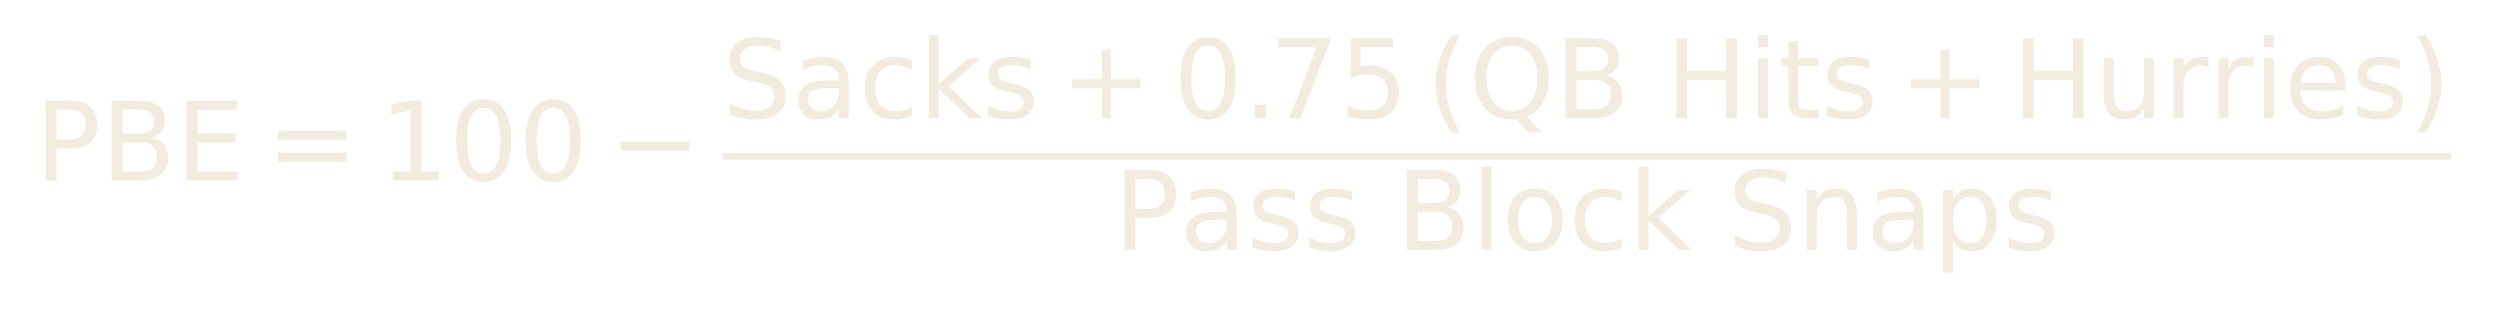
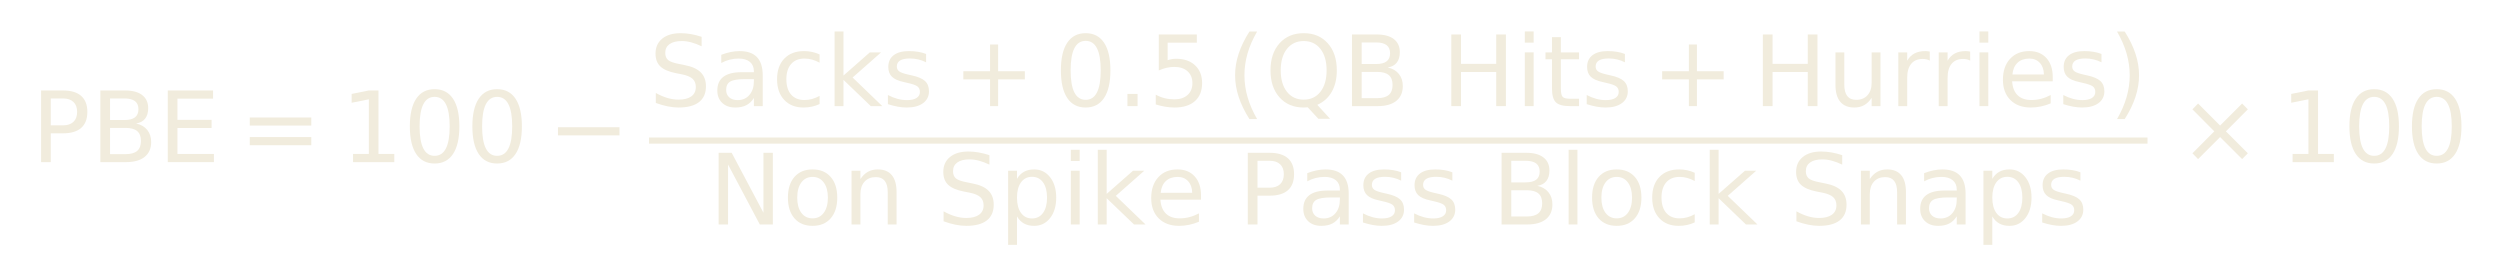
- <svg xmlns="http://www.w3.org/2000/svg" xmlns:xlink="http://www.w3.org/1999/xlink" width="411.48pt" height="50.76pt" viewBox="0 0 411.48 50.76" version="1.1">
+ <svg xmlns="http://www.w3.org/2000/svg" xmlns:xlink="http://www.w3.org/1999/xlink" width="457.92pt" height="50.76pt" viewBox="0 0 457.92 50.76" version="1.1">
  <defs>
    <style type="text/css">*{stroke-linejoin: round; stroke-linecap: butt}</style>
  </defs>
  <g id="figure_1">
    <g id="patch_1">
-       <path d="M -0 50.76  L 411.48 50.76  L 411.48 0  L -0 0  L -0 50.76  z " style="fill: none; opacity: 0" />
+       <path d="M -0 50.76  L 457.92 50.76  L 457.92 0  L -0 0  L -0 50.76  z " style="fill: none; opacity: 0" />
    </g>
    <g id="text_1">
      <g style="fill: #f1ecdd" transform="translate(5.76 29.7) scale(0.18 -0.18)">
        <defs>
          <path id="DejaVuSans-50" d="M 1259 4147  L 1259 2394  L 2053 2394  Q 2494 2394 2734 2622  Q 2975 2850 2975 3272  Q 2975 3691 2734 3919  Q 2494 4147 2053 4147  L 1259 4147  z M 628 4666  L 2053 4666  Q 2838 4666 3239 4311  Q 3641 3956 3641 3272  Q 3641 2581 3239 2228  Q 2838 1875 2053 1875  L 1259 1875  L 1259 0  L 628 0  L 628 4666  z " transform="scale(0.015625)" />
          <path id="DejaVuSans-42" d="M 1259 2228  L 1259 519  L 2272 519  Q 2781 519 3026 730  Q 3272 941 3272 1375  Q 3272 1813 3026 2020  Q 2781 2228 2272 2228  L 1259 2228  z M 1259 4147  L 1259 2741  L 2194 2741  Q 2656 2741 2882 2914  Q 3109 3088 3109 3444  Q 3109 3797 2882 3972  Q 2656 4147 2194 4147  L 1259 4147  z M 628 4666  L 2241 4666  Q 2963 4666 3353 4366  Q 3744 4066 3744 3513  Q 3744 3084 3544 2831  Q 3344 2578 2956 2516  Q 3422 2416 3680 2098  Q 3938 1781 3938 1306  Q 3938 681 3513 340  Q 3088 0 2303 0  L 628 0  L 628 4666  z " transform="scale(0.015625)" />
          <path id="DejaVuSans-45" d="M 628 4666  L 3578 4666  L 3578 4134  L 1259 4134  L 1259 2753  L 3481 2753  L 3481 2222  L 1259 2222  L 1259 531  L 3634 531  L 3634 0  L 628 0  L 628 4666  z " transform="scale(0.015625)" />
          <path id="DejaVuSans-3d" d="M 678 2906  L 4684 2906  L 4684 2381  L 678 2381  L 678 2906  z M 678 1631  L 4684 1631  L 4684 1100  L 678 1100  L 678 1631  z " transform="scale(0.015625)" />
          <path id="DejaVuSans-31" d="M 794 531  L 1825 531  L 1825 4091  L 703 3866  L 703 4441  L 1819 4666  L 2450 4666  L 2450 531  L 3481 531  L 3481 0  L 794 0  L 794 531  z " transform="scale(0.015625)" />
          <path id="DejaVuSans-30" d="M 2034 4250  Q 1547 4250 1301 3770  Q 1056 3291 1056 2328  Q 1056 1369 1301 889  Q 1547 409 2034 409  Q 2525 409 2770 889  Q 3016 1369 3016 2328  Q 3016 3291 2770 3770  Q 2525 4250 2034 4250  z M 2034 4750  Q 2819 4750 3233 4129  Q 3647 3509 3647 2328  Q 3647 1150 3233 529  Q 2819 -91 2034 -91  Q 1250 -91 836 529  Q 422 1150 422 2328  Q 422 3509 836 4129  Q 1250 4750 2034 4750  z " transform="scale(0.015625)" />
          <path id="DejaVuSans-2212" d="M 678 2272  L 4684 2272  L 4684 1741  L 678 1741  L 678 2272  z " transform="scale(0.015625)" />
          <path id="DejaVuSans-53" d="M 3425 4513  L 3425 3897  Q 3066 4069 2747 4153  Q 2428 4238 2131 4238  Q 1616 4238 1336 4038  Q 1056 3838 1056 3469  Q 1056 3159 1242 3001  Q 1428 2844 1947 2747  L 2328 2669  Q 3034 2534 3370 2195  Q 3706 1856 3706 1288  Q 3706 609 3251 259  Q 2797 -91 1919 -91  Q 1588 -91 1214 -16  Q 841 59 441 206  L 441 856  Q 825 641 1194 531  Q 1563 422 1919 422  Q 2459 422 2753 634  Q 3047 847 3047 1241  Q 3047 1584 2836 1778  Q 2625 1972 2144 2069  L 1759 2144  Q 1053 2284 737 2584  Q 422 2884 422 3419  Q 422 4038 858 4394  Q 1294 4750 2059 4750  Q 2388 4750 2728 4690  Q 3069 4631 3425 4513  z " transform="scale(0.015625)" />
          <path id="DejaVuSans-61" d="M 2194 1759  Q 1497 1759 1228 1600  Q 959 1441 959 1056  Q 959 750 1161 570  Q 1363 391 1709 391  Q 2188 391 2477 730  Q 2766 1069 2766 1631  L 2766 1759  L 2194 1759  z M 3341 1997  L 3341 0  L 2766 0  L 2766 531  Q 2569 213 2275 61  Q 1981 -91 1556 -91  Q 1019 -91 701 211  Q 384 513 384 1019  Q 384 1609 779 1909  Q 1175 2209 1959 2209  L 2766 2209  L 2766 2266  Q 2766 2663 2505 2880  Q 2244 3097 1772 3097  Q 1472 3097 1187 3025  Q 903 2953 641 2809  L 641 3341  Q 956 3463 1253 3523  Q 1550 3584 1831 3584  Q 2591 3584 2966 3190  Q 3341 2797 3341 1997  z " transform="scale(0.015625)" />
          <path id="DejaVuSans-63" d="M 3122 3366  L 3122 2828  Q 2878 2963 2633 3030  Q 2388 3097 2138 3097  Q 1578 3097 1268 2742  Q 959 2388 959 1747  Q 959 1106 1268 751  Q 1578 397 2138 397  Q 2388 397 2633 464  Q 2878 531 3122 666  L 3122 134  Q 2881 22 2623 -34  Q 2366 -91 2075 -91  Q 1284 -91 818 406  Q 353 903 353 1747  Q 353 2603 823 3093  Q 1294 3584 2113 3584  Q 2378 3584 2631 3529  Q 2884 3475 3122 3366  z " transform="scale(0.015625)" />
          <path id="DejaVuSans-6b" d="M 581 4863  L 1159 4863  L 1159 1991  L 2875 3500  L 3609 3500  L 1753 1863  L 3688 0  L 2938 0  L 1159 1709  L 1159 0  L 581 0  L 581 4863  z " transform="scale(0.015625)" />
          <path id="DejaVuSans-73" d="M 2834 3397  L 2834 2853  Q 2591 2978 2328 3040  Q 2066 3103 1784 3103  Q 1356 3103 1142 2972  Q 928 2841 928 2578  Q 928 2378 1081 2264  Q 1234 2150 1697 2047  L 1894 2003  Q 2506 1872 2764 1633  Q 3022 1394 3022 966  Q 3022 478 2636 193  Q 2250 -91 1575 -91  Q 1294 -91 989 -36  Q 684 19 347 128  L 347 722  Q 666 556 975 473  Q 1284 391 1588 391  Q 1994 391 2212 530  Q 2431 669 2431 922  Q 2431 1156 2273 1281  Q 2116 1406 1581 1522  L 1381 1569  Q 847 1681 609 1914  Q 372 2147 372 2553  Q 372 3047 722 3315  Q 1072 3584 1716 3584  Q 2034 3584 2315 3537  Q 2597 3491 2834 3397  z " transform="scale(0.015625)" />
          <path id="DejaVuSans-2b" d="M 2944 4013  L 2944 2272  L 4684 2272  L 4684 1741  L 2944 1741  L 2944 0  L 2419 0  L 2419 1741  L 678 1741  L 678 2272  L 2419 2272  L 2419 4013  L 2944 4013  z " transform="scale(0.015625)" />
          <path id="DejaVuSans-2e" d="M 684 794  L 1344 794  L 1344 0  L 684 0  L 684 794  z " transform="scale(0.015625)" />
-           <path id="DejaVuSans-37" d="M 525 4666  L 3525 4666  L 3525 4397  L 1831 0  L 1172 0  L 2766 4134  L 525 4134  L 525 4666  z " transform="scale(0.015625)" />
          <path id="DejaVuSans-35" d="M 691 4666  L 3169 4666  L 3169 4134  L 1269 4134  L 1269 2991  Q 1406 3038 1543 3061  Q 1681 3084 1819 3084  Q 2600 3084 3056 2656  Q 3513 2228 3513 1497  Q 3513 744 3044 326  Q 2575 -91 1722 -91  Q 1428 -91 1123 -41  Q 819 9 494 109  L 494 744  Q 775 591 1075 516  Q 1375 441 1709 441  Q 2250 441 2565 725  Q 2881 1009 2881 1497  Q 2881 1984 2565 2268  Q 2250 2553 1709 2553  Q 1456 2553 1204 2497  Q 953 2441 691 2322  L 691 4666  z " transform="scale(0.015625)" />
          <path id="DejaVuSans-28" d="M 1984 4856  Q 1566 4138 1362 3434  Q 1159 2731 1159 2009  Q 1159 1288 1364 580  Q 1569 -128 1984 -844  L 1484 -844  Q 1016 -109 783 600  Q 550 1309 550 2009  Q 550 2706 781 3412  Q 1013 4119 1484 4856  L 1984 4856  z " transform="scale(0.015625)" />
          <path id="DejaVuSans-51" d="M 2522 4238  Q 1834 4238 1429 3725  Q 1025 3213 1025 2328  Q 1025 1447 1429 934  Q 1834 422 2522 422  Q 3209 422 3611 934  Q 4013 1447 4013 2328  Q 4013 3213 3611 3725  Q 3209 4238 2522 4238  z M 3406 84  L 4238 -825  L 3475 -825  L 2784 -78  Q 2681 -84 2626 -87  Q 2572 -91 2522 -91  Q 1538 -91 948 567  Q 359 1225 359 2328  Q 359 3434 948 4092  Q 1538 4750 2522 4750  Q 3503 4750 4090 4092  Q 4678 3434 4678 2328  Q 4678 1516 4351 937  Q 4025 359 3406 84  z " transform="scale(0.015625)" />
          <path id="DejaVuSans-48" d="M 628 4666  L 1259 4666  L 1259 2753  L 3553 2753  L 3553 4666  L 4184 4666  L 4184 0  L 3553 0  L 3553 2222  L 1259 2222  L 1259 0  L 628 0  L 628 4666  z " transform="scale(0.015625)" />
          <path id="DejaVuSans-69" d="M 603 3500  L 1178 3500  L 1178 0  L 603 0  L 603 3500  z M 603 4863  L 1178 4863  L 1178 4134  L 603 4134  L 603 4863  z " transform="scale(0.015625)" />
          <path id="DejaVuSans-74" d="M 1172 4494  L 1172 3500  L 2356 3500  L 2356 3053  L 1172 3053  L 1172 1153  Q 1172 725 1289 603  Q 1406 481 1766 481  L 2356 481  L 2356 0  L 1766 0  Q 1100 0 847 248  Q 594 497 594 1153  L 594 3053  L 172 3053  L 172 3500  L 594 3500  L 594 4494  L 1172 4494  z " transform="scale(0.015625)" />
          <path id="DejaVuSans-75" d="M 544 1381  L 544 3500  L 1119 3500  L 1119 1403  Q 1119 906 1312 657  Q 1506 409 1894 409  Q 2359 409 2629 706  Q 2900 1003 2900 1516  L 2900 3500  L 3475 3500  L 3475 0  L 2900 0  L 2900 538  Q 2691 219 2414 64  Q 2138 -91 1772 -91  Q 1169 -91 856 284  Q 544 659 544 1381  z M 1991 3584  L 1991 3584  z " transform="scale(0.015625)" />
          <path id="DejaVuSans-72" d="M 2631 2963  Q 2534 3019 2420 3045  Q 2306 3072 2169 3072  Q 1681 3072 1420 2755  Q 1159 2438 1159 1844  L 1159 0  L 581 0  L 581 3500  L 1159 3500  L 1159 2956  Q 1341 3275 1631 3429  Q 1922 3584 2338 3584  Q 2397 3584 2469 3576  Q 2541 3569 2628 3553  L 2631 2963  z " transform="scale(0.015625)" />
          <path id="DejaVuSans-65" d="M 3597 1894  L 3597 1613  L 953 1613  Q 991 1019 1311 708  Q 1631 397 2203 397  Q 2534 397 2845 478  Q 3156 559 3463 722  L 3463 178  Q 3153 47 2828 -22  Q 2503 -91 2169 -91  Q 1331 -91 842 396  Q 353 884 353 1716  Q 353 2575 817 3079  Q 1281 3584 2069 3584  Q 2775 3584 3186 3129  Q 3597 2675 3597 1894  z M 3022 2063  Q 3016 2534 2758 2815  Q 2500 3097 2075 3097  Q 1594 3097 1305 2825  Q 1016 2553 972 2059  L 3022 2063  z " transform="scale(0.015625)" />
          <path id="DejaVuSans-29" d="M 513 4856  L 1013 4856  Q 1481 4119 1714 3412  Q 1947 2706 1947 2009  Q 1947 1309 1714 600  Q 1481 -109 1013 -844  L 513 -844  Q 928 -128 1133 580  Q 1338 1288 1338 2009  Q 1338 2731 1133 3434  Q 928 4138 513 4856  z " transform="scale(0.015625)" />
-           <path id="DejaVuSans-6c" d="M 603 4863  L 1178 4863  L 1178 0  L 603 0  L 603 4863  z " transform="scale(0.015625)" />
+           <path id="DejaVuSans-4e" d="M 628 4666  L 1478 4666  L 3547 763  L 3547 4666  L 4159 4666  L 4159 0  L 3309 0  L 1241 3903  L 1241 0  L 628 0  L 628 4666  z " transform="scale(0.015625)" />
          <path id="DejaVuSans-6f" d="M 1959 3097  Q 1497 3097 1228 2736  Q 959 2375 959 1747  Q 959 1119 1226 758  Q 1494 397 1959 397  Q 2419 397 2687 759  Q 2956 1122 2956 1747  Q 2956 2369 2687 2733  Q 2419 3097 1959 3097  z M 1959 3584  Q 2709 3584 3137 3096  Q 3566 2609 3566 1747  Q 3566 888 3137 398  Q 2709 -91 1959 -91  Q 1206 -91 779 398  Q 353 888 353 1747  Q 353 2609 779 3096  Q 1206 3584 1959 3584  z " transform="scale(0.015625)" />
          <path id="DejaVuSans-6e" d="M 3513 2113  L 3513 0  L 2938 0  L 2938 2094  Q 2938 2591 2744 2837  Q 2550 3084 2163 3084  Q 1697 3084 1428 2787  Q 1159 2491 1159 1978  L 1159 0  L 581 0  L 581 3500  L 1159 3500  L 1159 2956  Q 1366 3272 1645 3428  Q 1925 3584 2291 3584  Q 2894 3584 3203 3211  Q 3513 2838 3513 2113  z " transform="scale(0.015625)" />
          <path id="DejaVuSans-70" d="M 1159 525  L 1159 -1331  L 581 -1331  L 581 3500  L 1159 3500  L 1159 2969  Q 1341 3281 1617 3432  Q 1894 3584 2278 3584  Q 2916 3584 3314 3078  Q 3713 2572 3713 1747  Q 3713 922 3314 415  Q 2916 -91 2278 -91  Q 1894 -91 1617 61  Q 1341 213 1159 525  z M 3116 1747  Q 3116 2381 2855 2742  Q 2594 3103 2138 3103  Q 1681 3103 1420 2742  Q 1159 2381 1159 1747  Q 1159 1113 1420 752  Q 1681 391 2138 391  Q 2594 391 2855 752  Q 3116 1113 3116 1747  z " transform="scale(0.015625)" />
+           <path id="DejaVuSans-6c" d="M 603 4863  L 1178 4863  L 1178 0  L 603 0  L 603 4863  z " transform="scale(0.015625)" />
+           <path id="DejaVuSans-d7" d="M 4488 3438  L 3059 2003  L 4488 575  L 4116 197  L 2681 1631  L 1247 197  L 878 575  L 2303 2003  L 878 3438  L 1247 3816  L 2681 2381  L 4116 3816  L 4488 3438  z " transform="scale(0.015625)" />
        </defs>
        <use xlink:href="#DejaVuSans-50" transform="translate(0 0.03125)" />
        <use xlink:href="#DejaVuSans-42" transform="translate(60.30273 0.03125)" />
        <use xlink:href="#DejaVuSans-45" transform="translate(128.9062 0.03125)" />
        <use xlink:href="#DejaVuSans-3d" transform="translate(211.5723 0.03125)" />
        <use xlink:href="#DejaVuSans-31" transform="translate(314.8438 0.03125)" />
        <use xlink:href="#DejaVuSans-30" transform="translate(378.4668 0.03125)" />
        <use xlink:href="#DejaVuSans-30" transform="translate(442.0898 0.03125)" />
        <use xlink:href="#DejaVuSans-2212" transform="translate(525.1953 0.03125)" />
        <use xlink:href="#DejaVuSans-53" transform="translate(628.4668 57.01562)" />
        <use xlink:href="#DejaVuSans-61" transform="translate(691.9434 57.01562)" />
        <use xlink:href="#DejaVuSans-63" transform="translate(753.2227 57.01562)" />
        <use xlink:href="#DejaVuSans-6b" transform="translate(808.2031 57.01562)" />
        <use xlink:href="#DejaVuSans-73" transform="translate(866.1133 57.01562)" />
        <use xlink:href="#DejaVuSans-2b" transform="translate(937.6953 57.01562)" />
        <use xlink:href="#DejaVuSans-30" transform="translate(1040.967 57.01562)" />
        <use xlink:href="#DejaVuSans-2e" transform="translate(1104.59 57.01562)" />
-         <use xlink:href="#DejaVuSans-37" transform="translate(1128.627 57.01562)" />
-         <use xlink:href="#DejaVuSans-35" transform="translate(1192.25 57.01562)" />
-         <use xlink:href="#DejaVuSans-28" transform="translate(1272.109 57.01562)" />
-         <use xlink:href="#DejaVuSans-51" transform="translate(1311.122 57.01562)" />
-         <use xlink:href="#DejaVuSans-42" transform="translate(1389.833 57.01562)" />
-         <use xlink:href="#DejaVuSans-48" transform="translate(1490.907 57.01562)" />
-         <use xlink:href="#DejaVuSans-69" transform="translate(1566.103 57.01562)" />
-         <use xlink:href="#DejaVuSans-74" transform="translate(1593.886 57.01562)" />
-         <use xlink:href="#DejaVuSans-73" transform="translate(1633.095 57.01562)" />
-         <use xlink:href="#DejaVuSans-2b" transform="translate(1704.677 57.01562)" />
-         <use xlink:href="#DejaVuSans-48" transform="translate(1807.948 57.01562)" />
-         <use xlink:href="#DejaVuSans-75" transform="translate(1883.144 57.01562)" />
-         <use xlink:href="#DejaVuSans-72" transform="translate(1946.522 57.01562)" />
-         <use xlink:href="#DejaVuSans-72" transform="translate(1987.636 57.01562)" />
-         <use xlink:href="#DejaVuSans-69" transform="translate(2028.749 57.01562)" />
-         <use xlink:href="#DejaVuSans-65" transform="translate(2056.532 57.01562)" />
-         <use xlink:href="#DejaVuSans-73" transform="translate(2118.056 57.01562)" />
-         <use xlink:href="#DejaVuSans-29" transform="translate(2170.155 57.01562)" />
-         <use xlink:href="#DejaVuSans-50" transform="translate(986.4668 -63.40625)" />
-         <use xlink:href="#DejaVuSans-61" transform="translate(1046.77 -63.40625)" />
-         <use xlink:href="#DejaVuSans-73" transform="translate(1108.049 -63.40625)" />
-         <use xlink:href="#DejaVuSans-73" transform="translate(1160.148 -63.40625)" />
-         <use xlink:href="#DejaVuSans-42" transform="translate(1244.718 -63.40625)" />
-         <use xlink:href="#DejaVuSans-6c" transform="translate(1313.322 -63.40625)" />
-         <use xlink:href="#DejaVuSans-6f" transform="translate(1341.105 -63.40625)" />
-         <use xlink:href="#DejaVuSans-63" transform="translate(1402.287 -63.40625)" />
-         <use xlink:href="#DejaVuSans-6b" transform="translate(1457.267 -63.40625)" />
-         <use xlink:href="#DejaVuSans-53" transform="translate(1547.648 -63.40625)" />
-         <use xlink:href="#DejaVuSans-6e" transform="translate(1611.124 -63.40625)" />
-         <use xlink:href="#DejaVuSans-61" transform="translate(1674.503 -63.40625)" />
-         <use xlink:href="#DejaVuSans-70" transform="translate(1735.783 -63.40625)" />
-         <use xlink:href="#DejaVuSans-73" transform="translate(1799.259 -63.40625)" />
-         <path d="M 628.467 18.828  L 628.467 25.078  L 2209.169 25.078  L 2209.169 18.828  L 628.467 18.828  z " />
+         <use xlink:href="#DejaVuSans-35" transform="translate(1136.377 57.01562)" />
+         <use xlink:href="#DejaVuSans-28" transform="translate(1216.236 57.01562)" />
+         <use xlink:href="#DejaVuSans-51" transform="translate(1255.249 57.01562)" />
+         <use xlink:href="#DejaVuSans-42" transform="translate(1333.96 57.01562)" />
+         <use xlink:href="#DejaVuSans-48" transform="translate(1435.034 57.01562)" />
+         <use xlink:href="#DejaVuSans-69" transform="translate(1510.229 57.01562)" />
+         <use xlink:href="#DejaVuSans-74" transform="translate(1538.013 57.01562)" />
+         <use xlink:href="#DejaVuSans-73" transform="translate(1577.222 57.01562)" />
+         <use xlink:href="#DejaVuSans-2b" transform="translate(1648.804 57.01562)" />
+         <use xlink:href="#DejaVuSans-48" transform="translate(1752.075 57.01562)" />
+         <use xlink:href="#DejaVuSans-75" transform="translate(1827.271 57.01562)" />
+         <use xlink:href="#DejaVuSans-72" transform="translate(1890.649 57.01562)" />
+         <use xlink:href="#DejaVuSans-72" transform="translate(1931.763 57.01562)" />
+         <use xlink:href="#DejaVuSans-69" transform="translate(1972.876 57.01562)" />
+         <use xlink:href="#DejaVuSans-65" transform="translate(2000.659 57.01562)" />
+         <use xlink:href="#DejaVuSans-73" transform="translate(2062.183 57.01562)" />
+         <use xlink:href="#DejaVuSans-29" transform="translate(2114.282 57.01562)" />
+         <use xlink:href="#DejaVuSans-4e" transform="translate(689.4668 -63.40625)" />
+         <use xlink:href="#DejaVuSans-6f" transform="translate(764.2715 -63.40625)" />
+         <use xlink:href="#DejaVuSans-6e" transform="translate(825.4531 -63.40625)" />
+         <use xlink:href="#DejaVuSans-53" transform="translate(921.3024 -63.40625)" />
+         <use xlink:href="#DejaVuSans-70" transform="translate(984.779 -63.40625)" />
+         <use xlink:href="#DejaVuSans-69" transform="translate(1048.256 -63.40625)" />
+         <use xlink:href="#DejaVuSans-6b" transform="translate(1076.039 -63.40625)" />
+         <use xlink:href="#DejaVuSans-65" transform="translate(1133.949 -63.40625)" />
+         <use xlink:href="#DejaVuSans-50" transform="translate(1227.943 -63.40625)" />
+         <use xlink:href="#DejaVuSans-61" transform="translate(1288.245 -63.40625)" />
+         <use xlink:href="#DejaVuSans-73" transform="translate(1349.525 -63.40625)" />
+         <use xlink:href="#DejaVuSans-73" transform="translate(1401.624 -63.40625)" />
+         <use xlink:href="#DejaVuSans-42" transform="translate(1486.194 -63.40625)" />
+         <use xlink:href="#DejaVuSans-6c" transform="translate(1554.798 -63.40625)" />
+         <use xlink:href="#DejaVuSans-6f" transform="translate(1582.581 -63.40625)" />
+         <use xlink:href="#DejaVuSans-63" transform="translate(1643.763 -63.40625)" />
+         <use xlink:href="#DejaVuSans-6b" transform="translate(1698.743 -63.40625)" />
+         <use xlink:href="#DejaVuSans-53" transform="translate(1789.124 -63.40625)" />
+         <use xlink:href="#DejaVuSans-6e" transform="translate(1852.6 -63.40625)" />
+         <use xlink:href="#DejaVuSans-61" transform="translate(1915.979 -63.40625)" />
+         <use xlink:href="#DejaVuSans-70" transform="translate(1977.258 -63.40625)" />
+         <use xlink:href="#DejaVuSans-73" transform="translate(2040.735 -63.40625)" />
+         <use xlink:href="#DejaVuSans-d7" transform="translate(2185.278 0.03125)" />
+         <use xlink:href="#DejaVuSans-31" transform="translate(2288.55 0.03125)" />
+         <use xlink:href="#DejaVuSans-30" transform="translate(2352.173 0.03125)" />
+         <use xlink:href="#DejaVuSans-30" transform="translate(2415.796 0.03125)" />
+         <path d="M 628.467 18.828  L 628.467 25.078  L 2153.296 25.078  L 2153.296 18.828  L 628.467 18.828  z " />
      </g>
    </g>
  </g>
</svg>
